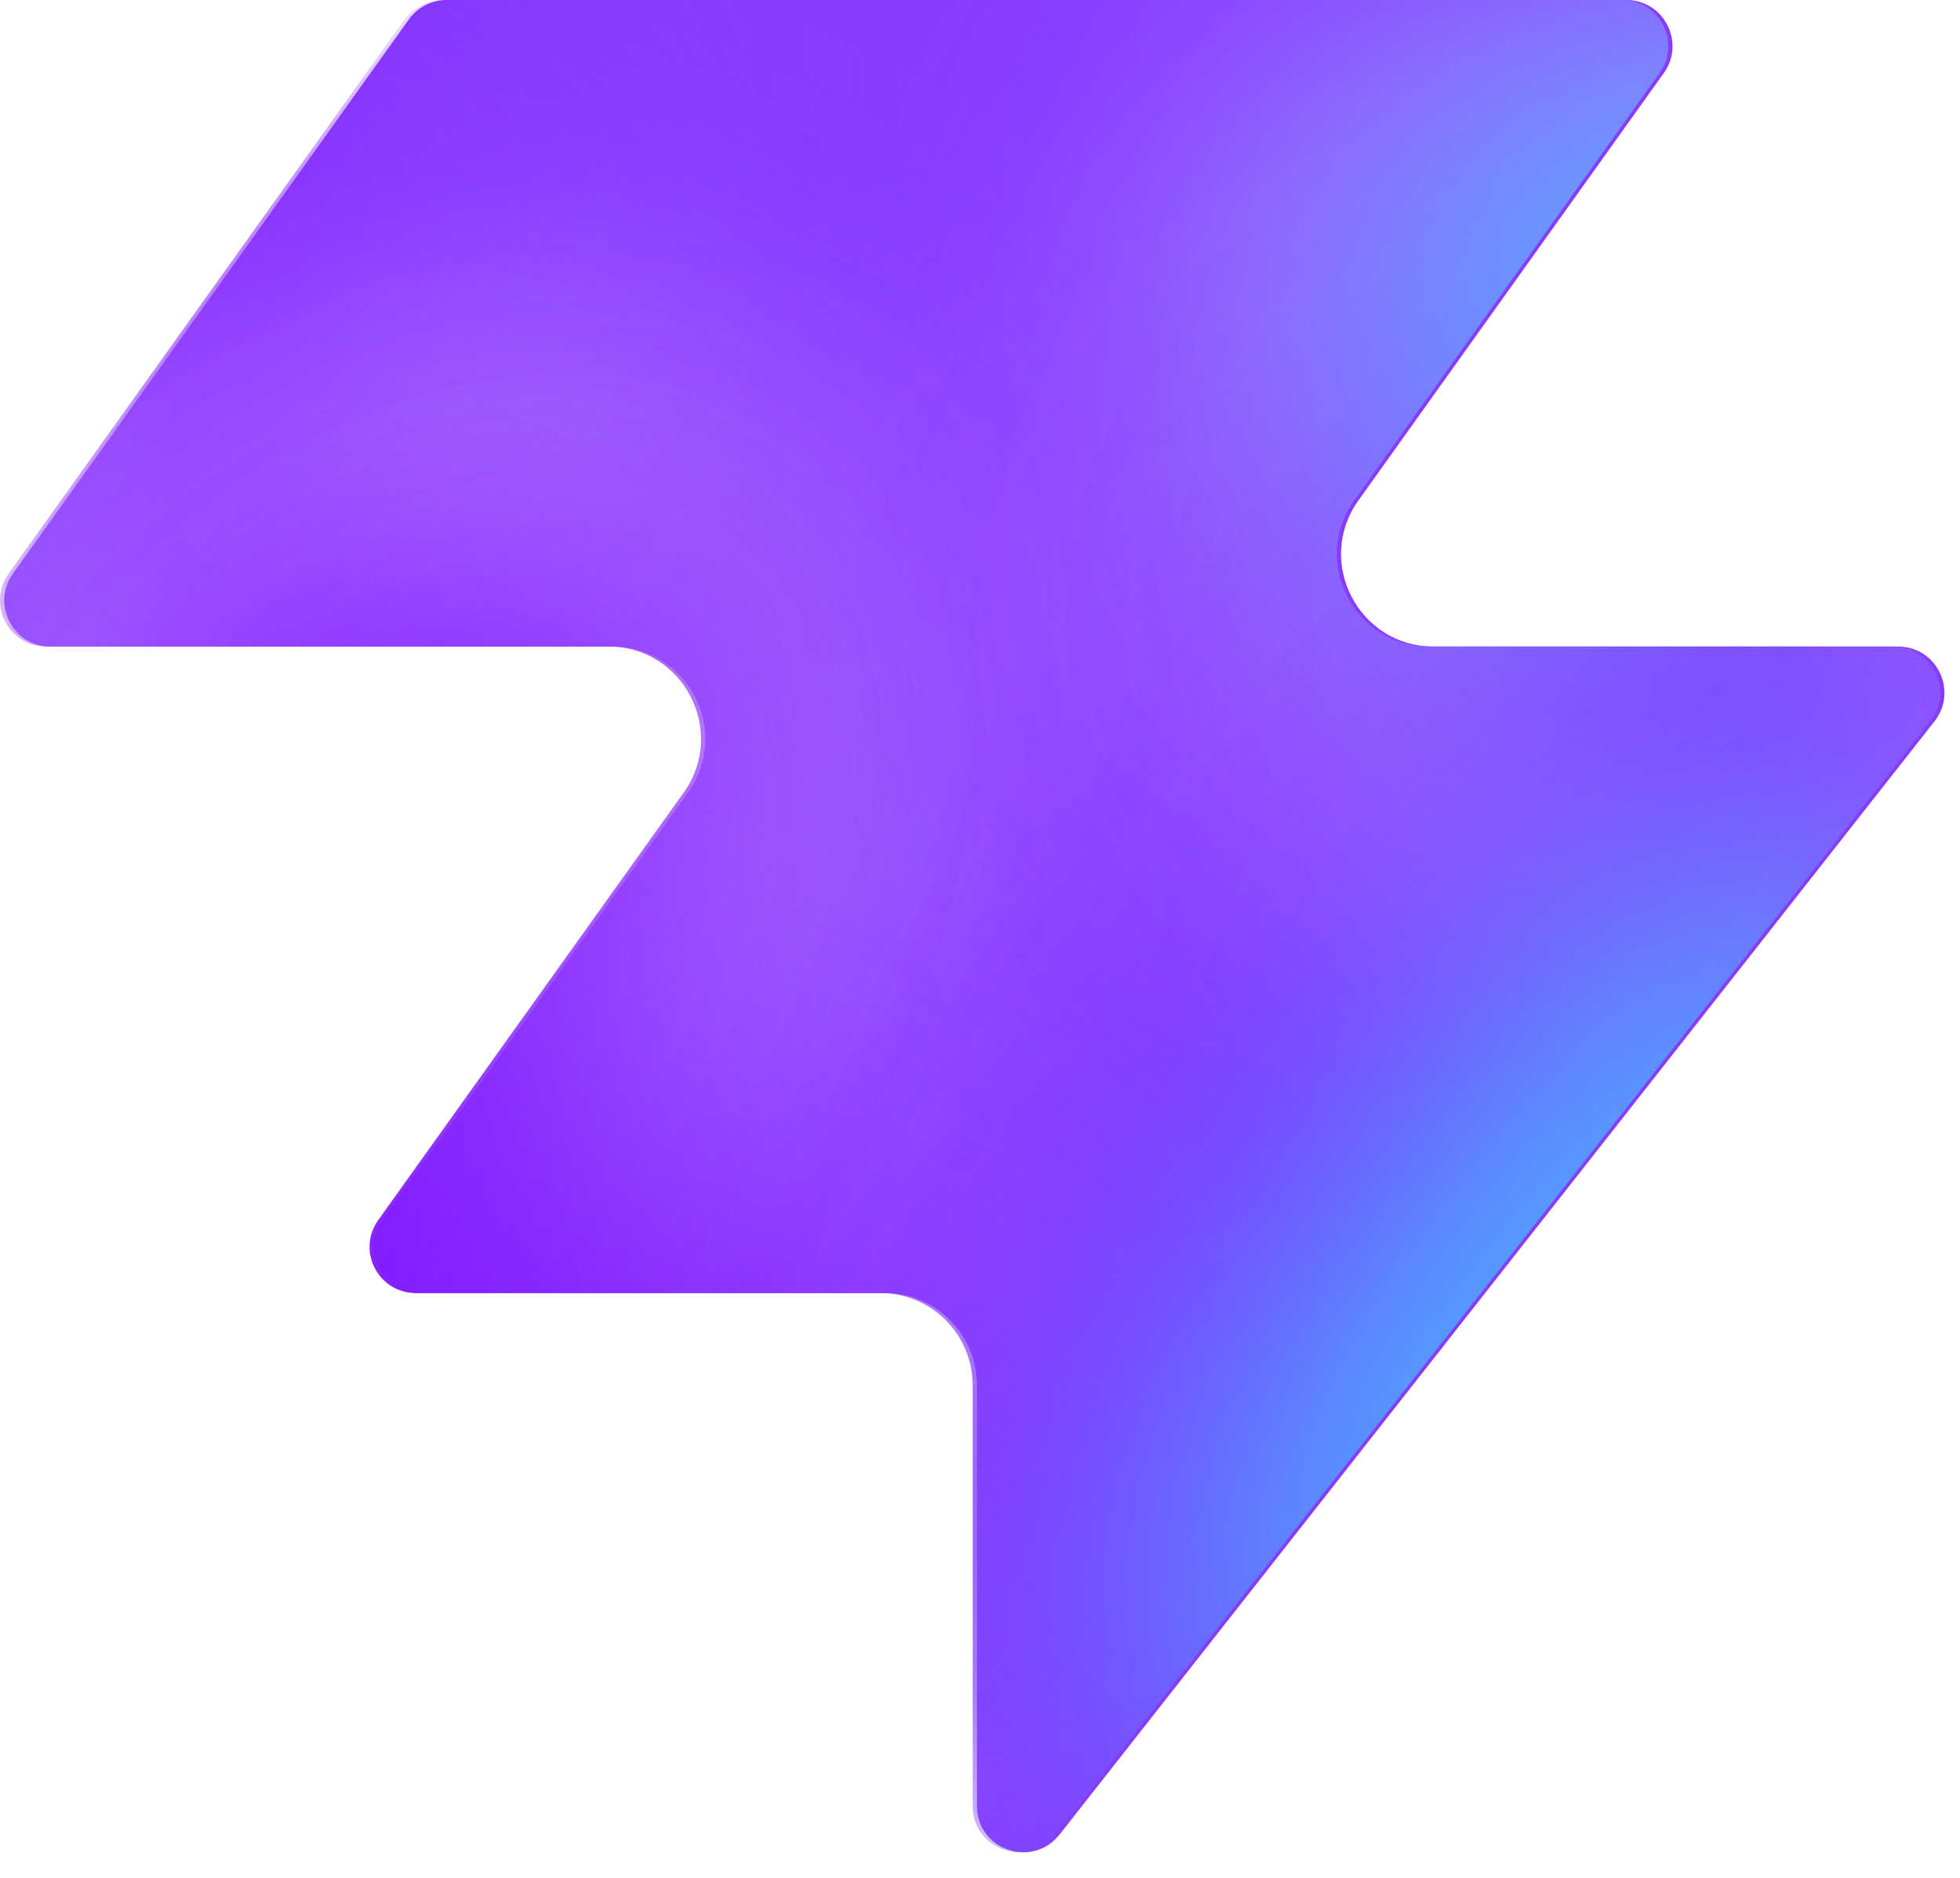
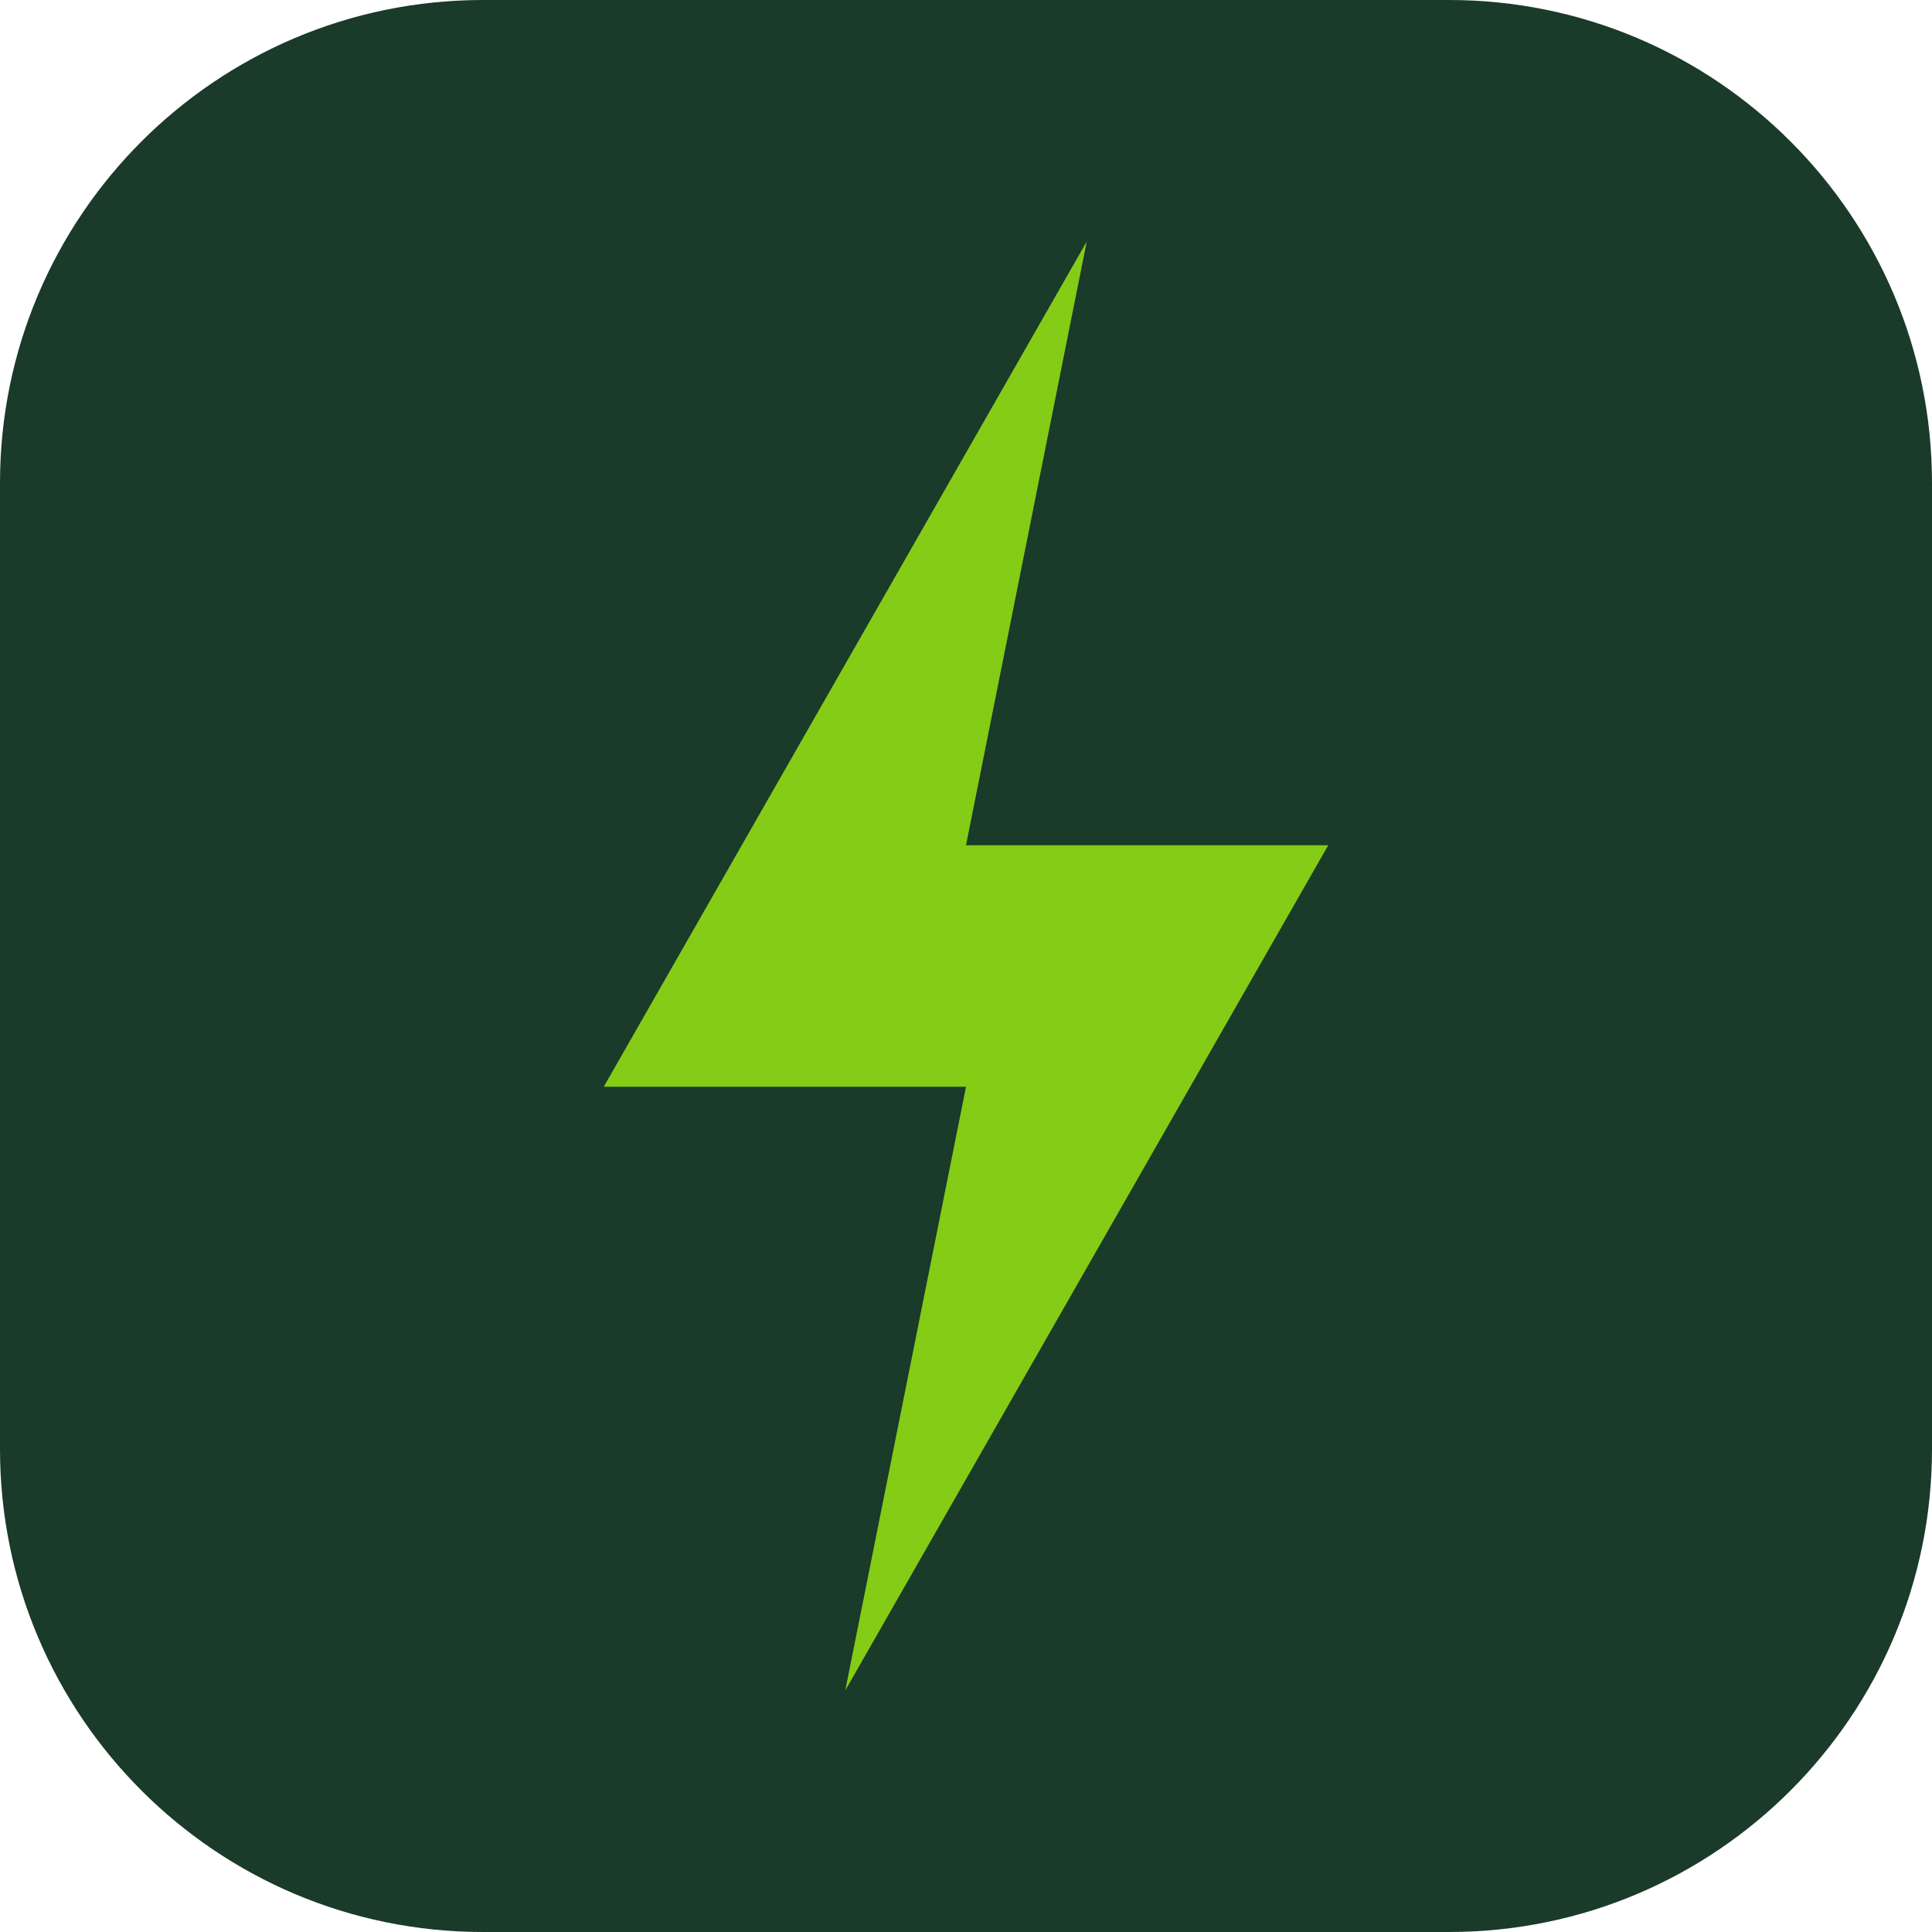
- <svg xmlns="http://www.w3.org/2000/svg" width="48" height="46" fill="none" viewBox="0 0 48 46">
-   <path fill="#863bff" d="M25.946 44.938c-.664.845-2.021.375-2.021-.698V33.937a2.26 2.26 0 0 0-2.262-2.262H10.287c-.92 0-1.456-1.04-.92-1.788l7.48-10.471c1.07-1.497 0-3.578-1.842-3.578H1.237c-.92 0-1.456-1.04-.92-1.788L10.013.474c.214-.297.556-.474.92-.474h28.894c.92 0 1.456 1.04.92 1.788l-7.48 10.471c-1.07 1.498 0 3.579 1.842 3.579h11.377c.943 0 1.473 1.088.89 1.83L25.947 44.94z" style="fill:#863bff;fill:color(display-p3 .525 .23 1);fill-opacity:1" />
-   <mask id="a" width="48" height="46" x="0" y="0" maskUnits="userSpaceOnUse" style="mask-type:alpha">
-     <path fill="#000" d="M25.842 44.938c-.664.844-2.021.375-2.021-.698V33.937a2.26 2.26 0 0 0-2.262-2.262H10.183c-.92 0-1.456-1.04-.92-1.788l7.48-10.471c1.07-1.498 0-3.579-1.842-3.579H1.133c-.92 0-1.456-1.04-.92-1.787L9.91.473c.214-.297.556-.474.92-.474h28.894c.92 0 1.456 1.04.92 1.788l-7.48 10.471c-1.07 1.498 0 3.578 1.842 3.578h11.377c.943 0 1.473 1.088.89 1.832L25.843 44.94z" style="fill:#000;fill-opacity:1" />
-   </mask>
-   <g mask="url(#a)">
-     <g filter="url(#b)">
-       <ellipse cx="5.508" cy="14.704" fill="#ede6ff" rx="5.508" ry="14.704" style="fill:#ede6ff;fill:color(display-p3 .927 .903 1);fill-opacity:1" transform="matrix(.00324 1 1 -.00324 -4.47 31.516)" />
-     </g>
-     <g filter="url(#c)">
-       <ellipse cx="10.399" cy="29.851" fill="#ede6ff" rx="10.399" ry="29.851" style="fill:#ede6ff;fill:color(display-p3 .927 .903 1);fill-opacity:1" transform="matrix(.00324 1 1 -.00324 -39.328 7.883)" />
-     </g>
-     <g filter="url(#d)">
-       <ellipse cx="5.508" cy="30.487" fill="#7e14ff" rx="5.508" ry="30.487" style="fill:#7e14ff;fill:color(display-p3 .492 .077 1);fill-opacity:1" transform="rotate(89.814 -25.913 -14.639)scale(1 -1)" />
-     </g>
-     <g filter="url(#e)">
-       <ellipse cx="5.508" cy="30.599" fill="#7e14ff" rx="5.508" ry="30.599" style="fill:#7e14ff;fill:color(display-p3 .492 .077 1);fill-opacity:1" transform="rotate(89.814 -32.644 -3.334)scale(1 -1)" />
-     </g>
-     <g filter="url(#f)">
-       <ellipse cx="5.508" cy="30.599" fill="#7e14ff" rx="5.508" ry="30.599" style="fill:#7e14ff;fill:color(display-p3 .492 .077 1);fill-opacity:1" transform="matrix(.00324 1 1 -.00324 -34.34 30.47)" />
-     </g>
-     <g filter="url(#g)">
-       <ellipse cx="14.072" cy="22.078" fill="#ede6ff" rx="14.072" ry="22.078" style="fill:#ede6ff;fill:color(display-p3 .927 .903 1);fill-opacity:1" transform="rotate(93.35 24.506 48.493)scale(-1 1)" />
-     </g>
-     <g filter="url(#h)">
-       <ellipse cx="3.47" cy="21.501" fill="#7e14ff" rx="3.47" ry="21.501" style="fill:#7e14ff;fill:color(display-p3 .492 .077 1);fill-opacity:1" transform="rotate(89.009 28.708 47.59)scale(-1 1)" />
-     </g>
-     <g filter="url(#i)">
-       <ellipse cx="3.47" cy="21.501" fill="#7e14ff" rx="3.47" ry="21.501" style="fill:#7e14ff;fill:color(display-p3 .492 .077 1);fill-opacity:1" transform="rotate(89.009 28.708 47.59)scale(-1 1)" />
-     </g>
-     <g filter="url(#j)">
-       <ellipse cx=".387" cy="8.972" fill="#7e14ff" rx="4.407" ry="29.108" style="fill:#7e14ff;fill:color(display-p3 .492 .077 1);fill-opacity:1" transform="rotate(39.51 .387 8.972)" />
-     </g>
-     <g filter="url(#k)">
-       <ellipse cx="47.523" cy="-6.092" fill="#7e14ff" rx="4.407" ry="29.108" style="fill:#7e14ff;fill:color(display-p3 .492 .077 1);fill-opacity:1" transform="rotate(37.892 47.523 -6.092)" />
-     </g>
-     <g filter="url(#l)">
-       <ellipse cx="41.412" cy="6.333" fill="#47bfff" rx="5.971" ry="9.665" style="fill:#47bfff;fill:color(display-p3 .28 .748 1);fill-opacity:1" transform="rotate(37.892 41.412 6.333)" />
-     </g>
-     <g filter="url(#m)">
-       <ellipse cx="-1.879" cy="38.332" fill="#7e14ff" rx="4.407" ry="29.108" style="fill:#7e14ff;fill:color(display-p3 .492 .077 1);fill-opacity:1" transform="rotate(37.892 -1.88 38.332)" />
-     </g>
-     <g filter="url(#n)">
-       <ellipse cx="-1.879" cy="38.332" fill="#7e14ff" rx="4.407" ry="29.108" style="fill:#7e14ff;fill:color(display-p3 .492 .077 1);fill-opacity:1" transform="rotate(37.892 -1.88 38.332)" />
-     </g>
-     <g filter="url(#o)">
-       <ellipse cx="35.651" cy="29.907" fill="#7e14ff" rx="4.407" ry="29.108" style="fill:#7e14ff;fill:color(display-p3 .492 .077 1);fill-opacity:1" transform="rotate(37.892 35.651 29.907)" />
-     </g>
-     <g filter="url(#p)">
-       <ellipse cx="38.418" cy="32.4" fill="#47bfff" rx="5.971" ry="15.297" style="fill:#47bfff;fill:color(display-p3 .28 .748 1);fill-opacity:1" transform="rotate(37.892 38.418 32.4)" />
-     </g>
-   </g>
-   <defs>
-     <filter id="b" width="60.045" height="41.654" x="-19.77" y="16.149" color-interpolation-filters="sRGB" filterUnits="userSpaceOnUse">
-       <feFlood flood-opacity="0" result="BackgroundImageFix" />
-       <feBlend in="SourceGraphic" in2="BackgroundImageFix" result="shape" />
-       <feGaussianBlur result="effect1_foregroundBlur_2002_17158" stdDeviation="7.659" />
-     </filter>
-     <filter id="c" width="90.34" height="51.437" x="-54.613" y="-7.533" color-interpolation-filters="sRGB" filterUnits="userSpaceOnUse">
-       <feFlood flood-opacity="0" result="BackgroundImageFix" />
-       <feBlend in="SourceGraphic" in2="BackgroundImageFix" result="shape" />
-       <feGaussianBlur result="effect1_foregroundBlur_2002_17158" stdDeviation="7.659" />
-     </filter>
-     <filter id="d" width="79.355" height="29.4" x="-49.64" y="2.03" color-interpolation-filters="sRGB" filterUnits="userSpaceOnUse">
-       <feFlood flood-opacity="0" result="BackgroundImageFix" />
-       <feBlend in="SourceGraphic" in2="BackgroundImageFix" result="shape" />
-       <feGaussianBlur result="effect1_foregroundBlur_2002_17158" stdDeviation="4.596" />
-     </filter>
-     <filter id="e" width="79.579" height="29.4" x="-45.045" y="20.029" color-interpolation-filters="sRGB" filterUnits="userSpaceOnUse">
-       <feFlood flood-opacity="0" result="BackgroundImageFix" />
-       <feBlend in="SourceGraphic" in2="BackgroundImageFix" result="shape" />
-       <feGaussianBlur result="effect1_foregroundBlur_2002_17158" stdDeviation="4.596" />
-     </filter>
-     <filter id="f" width="79.579" height="29.4" x="-43.513" y="21.178" color-interpolation-filters="sRGB" filterUnits="userSpaceOnUse">
-       <feFlood flood-opacity="0" result="BackgroundImageFix" />
-       <feBlend in="SourceGraphic" in2="BackgroundImageFix" result="shape" />
-       <feGaussianBlur result="effect1_foregroundBlur_2002_17158" stdDeviation="4.596" />
-     </filter>
-     <filter id="g" width="74.749" height="58.852" x="15.756" y="-17.901" color-interpolation-filters="sRGB" filterUnits="userSpaceOnUse">
-       <feFlood flood-opacity="0" result="BackgroundImageFix" />
-       <feBlend in="SourceGraphic" in2="BackgroundImageFix" result="shape" />
-       <feGaussianBlur result="effect1_foregroundBlur_2002_17158" stdDeviation="7.659" />
-     </filter>
-     <filter id="h" width="61.377" height="25.362" x="23.548" y="2.284" color-interpolation-filters="sRGB" filterUnits="userSpaceOnUse">
-       <feFlood flood-opacity="0" result="BackgroundImageFix" />
-       <feBlend in="SourceGraphic" in2="BackgroundImageFix" result="shape" />
-       <feGaussianBlur result="effect1_foregroundBlur_2002_17158" stdDeviation="4.596" />
-     </filter>
-     <filter id="i" width="61.377" height="25.362" x="23.548" y="2.284" color-interpolation-filters="sRGB" filterUnits="userSpaceOnUse">
-       <feFlood flood-opacity="0" result="BackgroundImageFix" />
-       <feBlend in="SourceGraphic" in2="BackgroundImageFix" result="shape" />
-       <feGaussianBlur result="effect1_foregroundBlur_2002_17158" stdDeviation="4.596" />
-     </filter>
-     <filter id="j" width="56.045" height="63.649" x="-27.636" y="-22.853" color-interpolation-filters="sRGB" filterUnits="userSpaceOnUse">
-       <feFlood flood-opacity="0" result="BackgroundImageFix" />
-       <feBlend in="SourceGraphic" in2="BackgroundImageFix" result="shape" />
-       <feGaussianBlur result="effect1_foregroundBlur_2002_17158" stdDeviation="4.596" />
-     </filter>
-     <filter id="k" width="54.814" height="64.646" x="20.116" y="-38.415" color-interpolation-filters="sRGB" filterUnits="userSpaceOnUse">
-       <feFlood flood-opacity="0" result="BackgroundImageFix" />
-       <feBlend in="SourceGraphic" in2="BackgroundImageFix" result="shape" />
-       <feGaussianBlur result="effect1_foregroundBlur_2002_17158" stdDeviation="4.596" />
-     </filter>
-     <filter id="l" width="33.541" height="35.313" x="24.641" y="-11.323" color-interpolation-filters="sRGB" filterUnits="userSpaceOnUse">
-       <feFlood flood-opacity="0" result="BackgroundImageFix" />
-       <feBlend in="SourceGraphic" in2="BackgroundImageFix" result="shape" />
-       <feGaussianBlur result="effect1_foregroundBlur_2002_17158" stdDeviation="4.596" />
-     </filter>
-     <filter id="m" width="54.814" height="64.646" x="-29.286" y="6.009" color-interpolation-filters="sRGB" filterUnits="userSpaceOnUse">
-       <feFlood flood-opacity="0" result="BackgroundImageFix" />
-       <feBlend in="SourceGraphic" in2="BackgroundImageFix" result="shape" />
-       <feGaussianBlur result="effect1_foregroundBlur_2002_17158" stdDeviation="4.596" />
-     </filter>
-     <filter id="n" width="54.814" height="64.646" x="-29.286" y="6.009" color-interpolation-filters="sRGB" filterUnits="userSpaceOnUse">
-       <feFlood flood-opacity="0" result="BackgroundImageFix" />
-       <feBlend in="SourceGraphic" in2="BackgroundImageFix" result="shape" />
-       <feGaussianBlur result="effect1_foregroundBlur_2002_17158" stdDeviation="4.596" />
-     </filter>
-     <filter id="o" width="54.814" height="64.646" x="8.244" y="-2.416" color-interpolation-filters="sRGB" filterUnits="userSpaceOnUse">
-       <feFlood flood-opacity="0" result="BackgroundImageFix" />
-       <feBlend in="SourceGraphic" in2="BackgroundImageFix" result="shape" />
-       <feGaussianBlur result="effect1_foregroundBlur_2002_17158" stdDeviation="4.596" />
-     </filter>
-     <filter id="p" width="39.409" height="43.623" x="18.713" y="10.588" color-interpolation-filters="sRGB" filterUnits="userSpaceOnUse">
-       <feFlood flood-opacity="0" result="BackgroundImageFix" />
-       <feBlend in="SourceGraphic" in2="BackgroundImageFix" result="shape" />
-       <feGaussianBlur result="effect1_foregroundBlur_2002_17158" stdDeviation="4.596" />
-     </filter>
-   </defs>
+ <svg xmlns="http://www.w3.org/2000/svg" viewBox="0 0 32 32" fill="none">
+   <rect width="32" height="32" rx="8" fill="#1a3a2a" />
+   <polygon points="18,4 10,18 16,18 14,28 22,14 16,14" fill="#84cc16" />
</svg>
